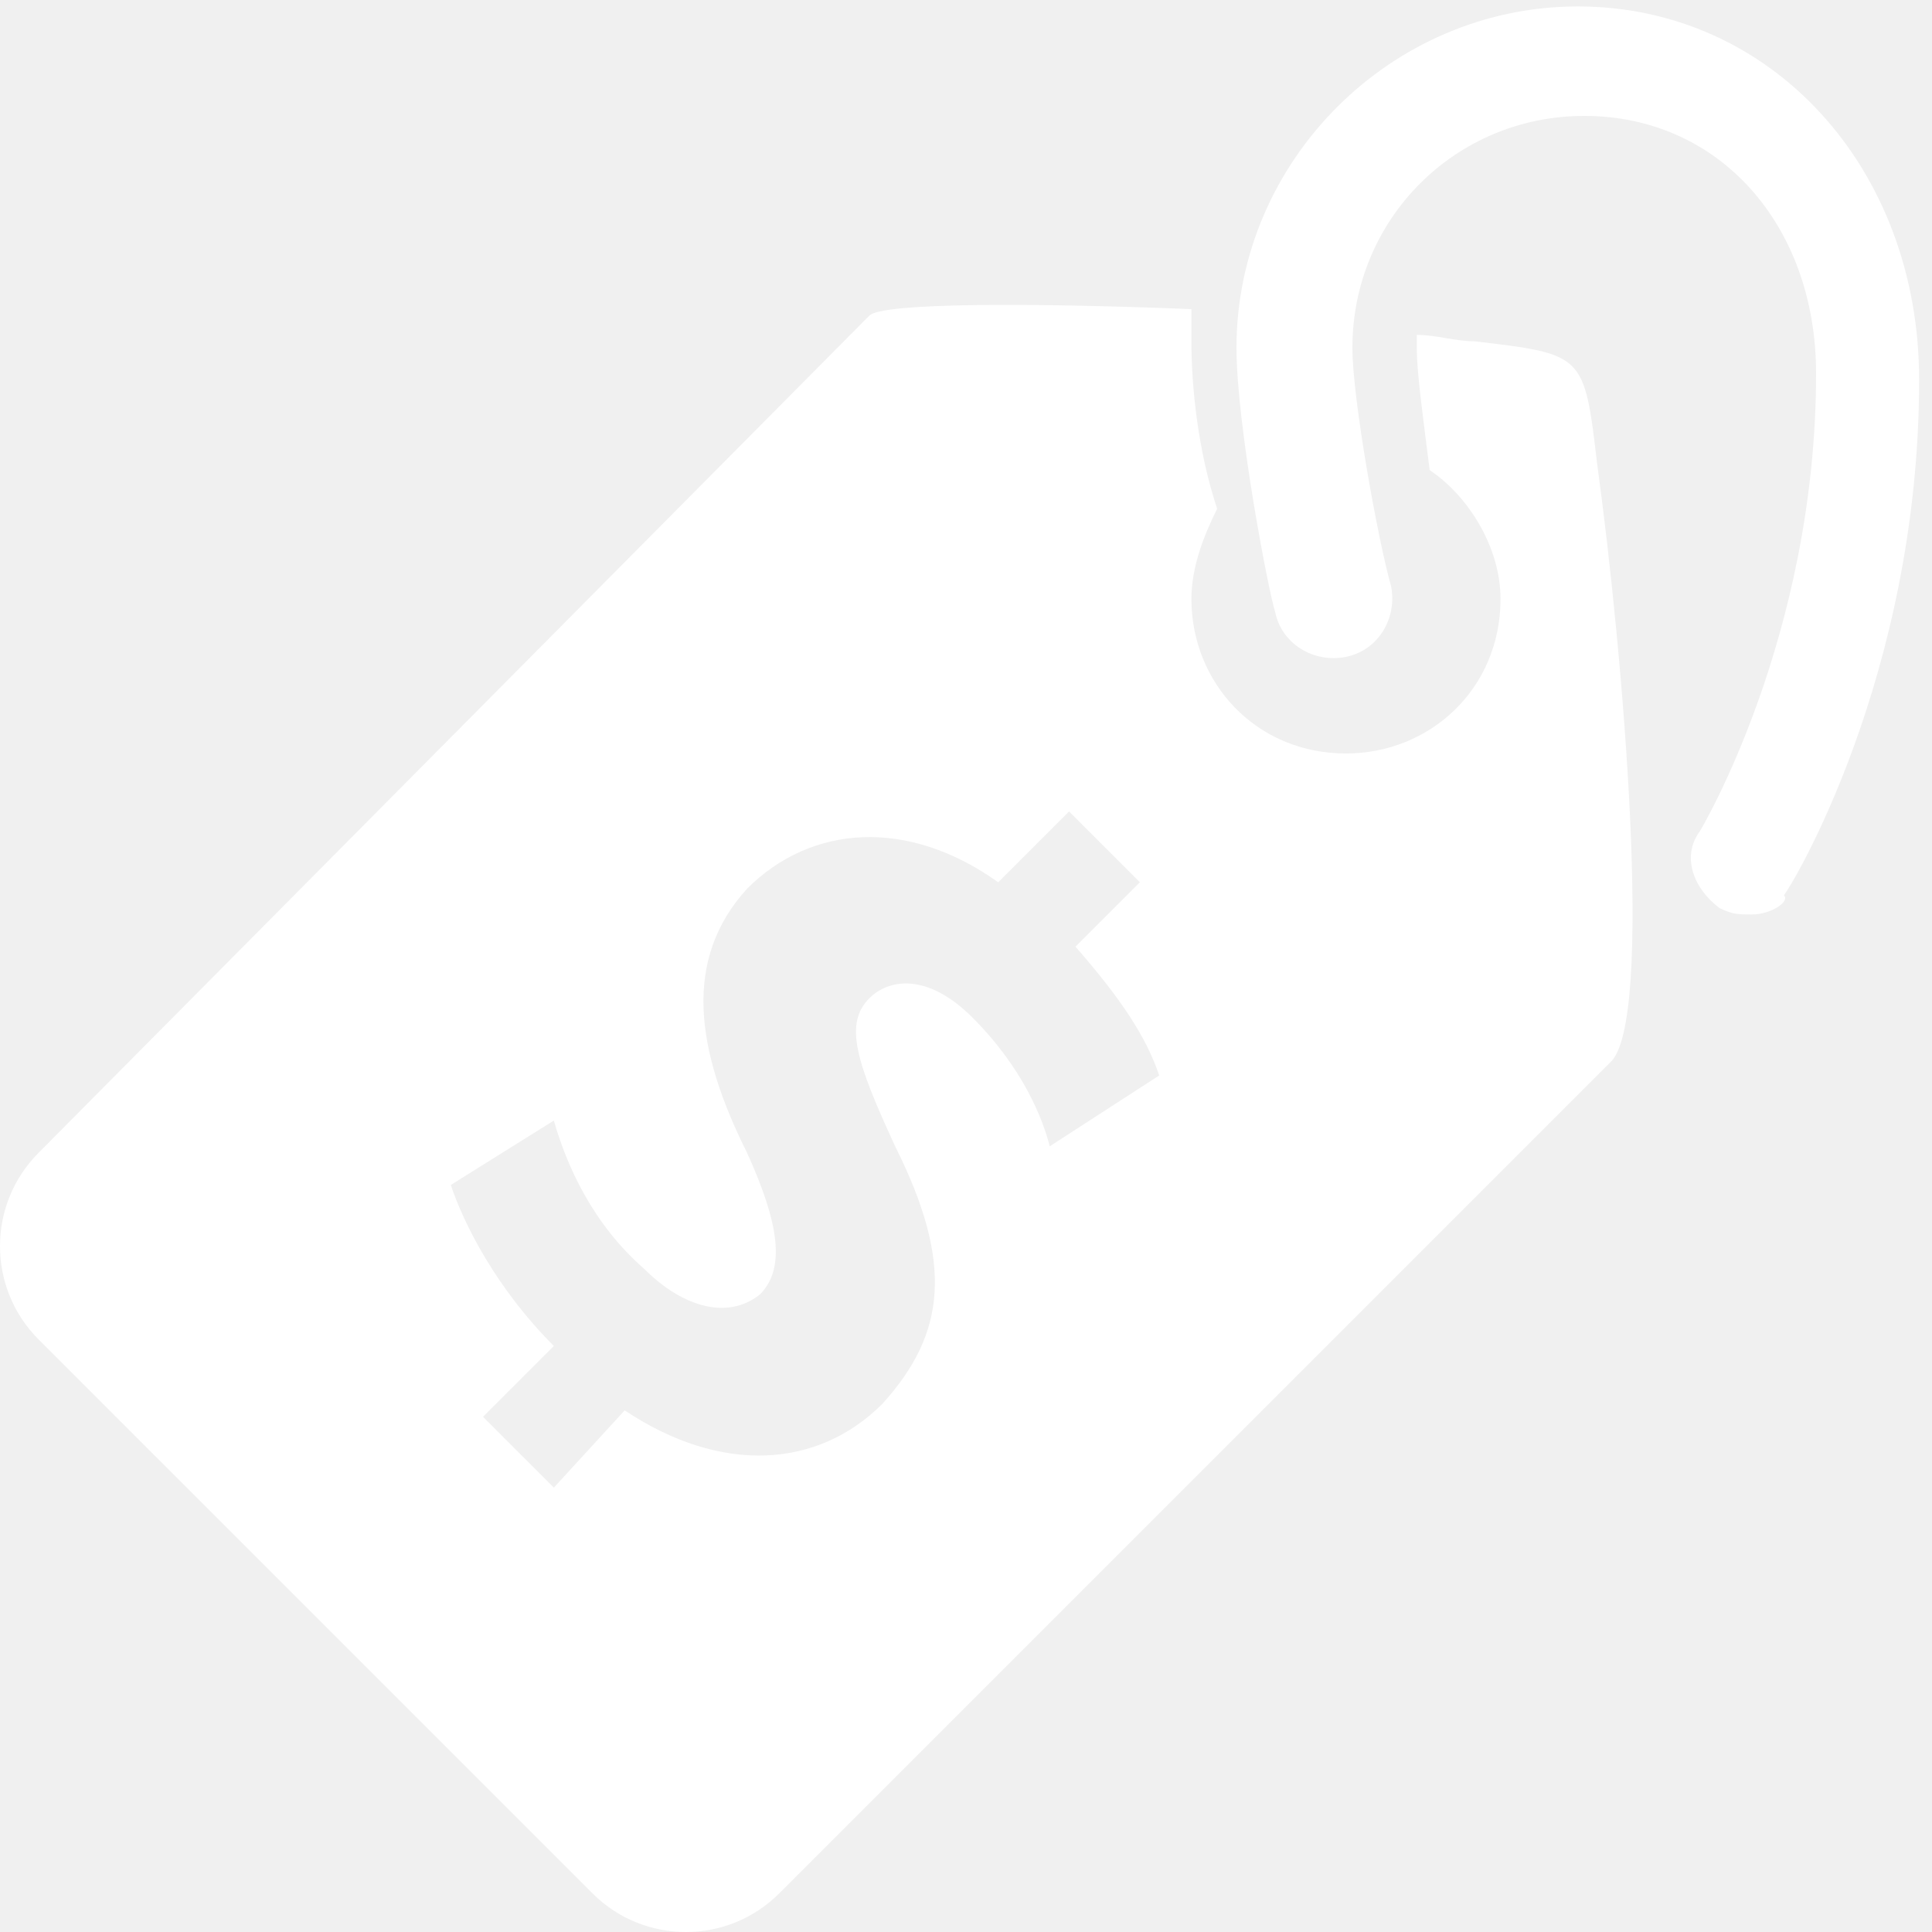
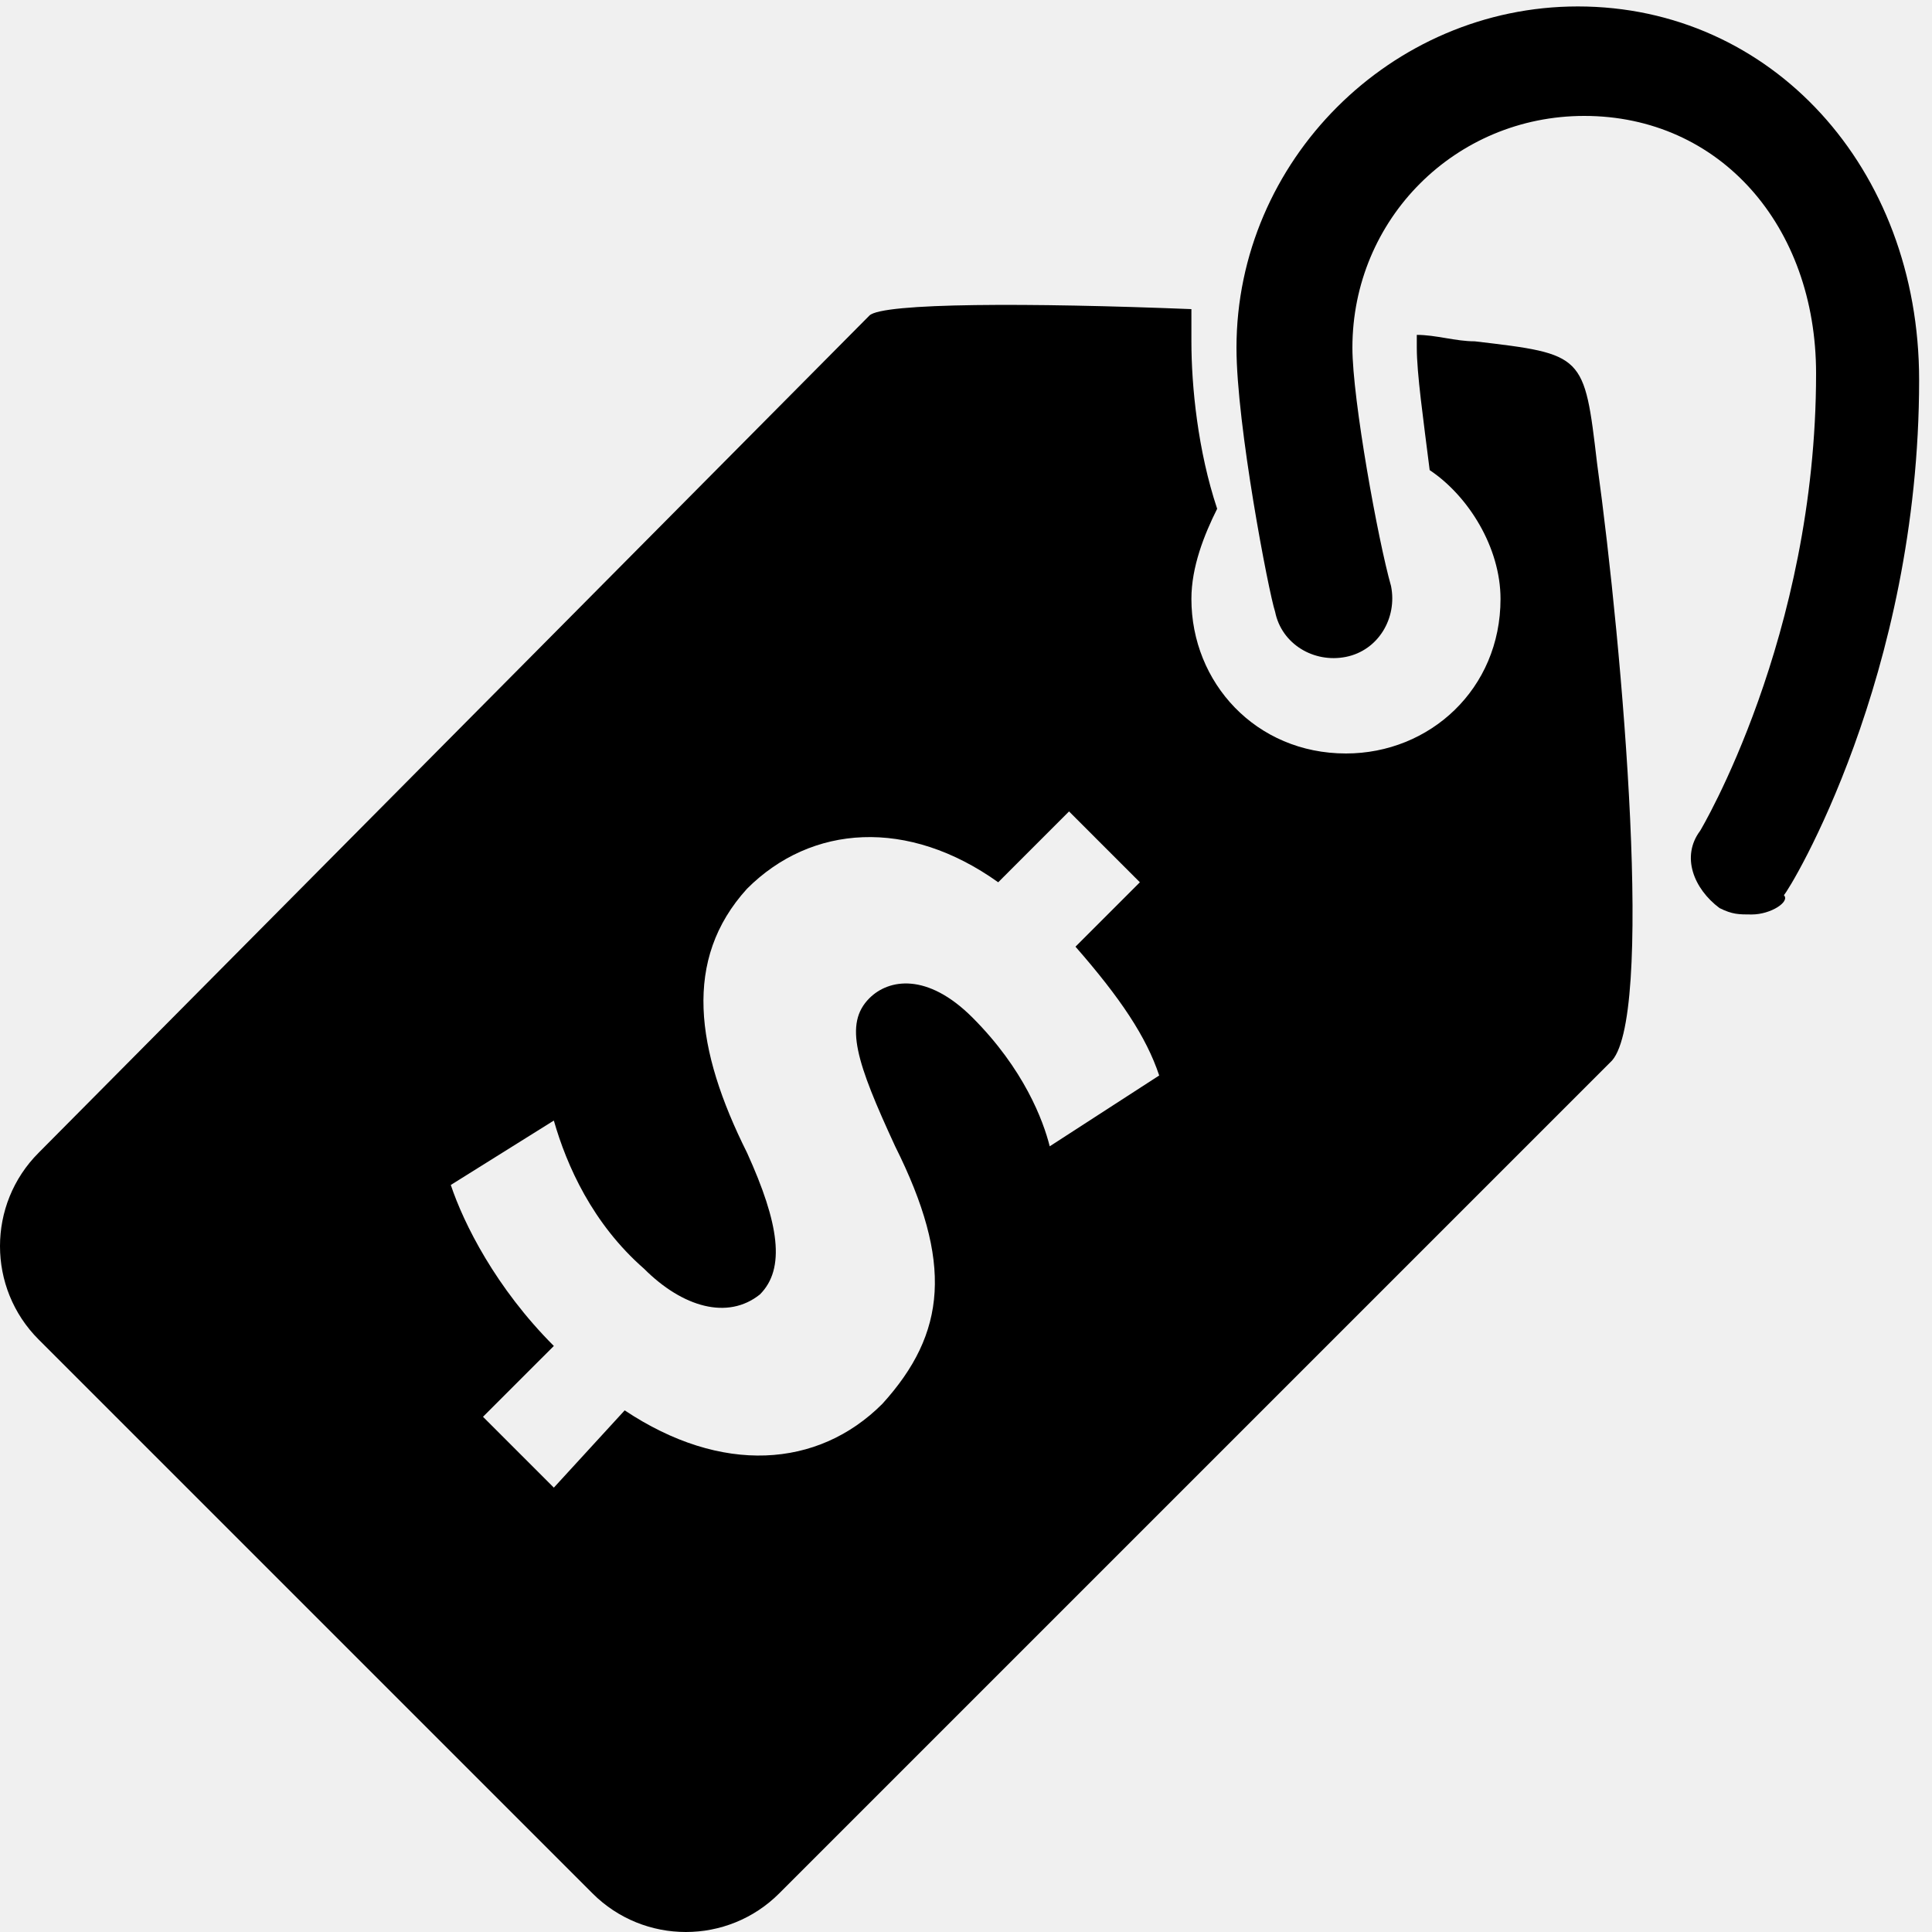
<svg xmlns="http://www.w3.org/2000/svg" version="1.1" id="Layer_1" x="0px" y="0px" viewBox="0 0 30 30" enable-background="new 0 0 30 30" xml:space="preserve">
  <g>
    <g>
      <g>
-         <path fill="#FFFFFF" d="M27.2,14.2c-0.2,0-0.3,0-0.5-0.1c-0.4-0.3-0.6-0.8-0.3-1.2c0,0,1.8-3,1.8-7.1c0-2.3-1.5-4-3.6-4     c-2,0-3.6,1.6-3.6,3.6c0,0.8,0.4,3,0.6,3.7c0.1,0.5-0.2,1-0.7,1.1c-0.5,0.1-1-0.2-1.1-0.7c-0.1-0.3-0.6-2.9-0.6-4.1     c0-2.9,2.4-5.3,5.3-5.3c3,0,5.3,2.5,5.3,5.8c0,4.6-2,7.9-2.1,8C27.8,14,27.5,14.2,27.2,14.2z" />
+         <path d="M27.2,14.2c-0.2,0-0.3,0-0.5-0.1c-0.4-0.3-0.6-0.8-0.3-1.2c0,0,1.8-3,1.8-7.1c0-2.3-1.5-4-3.6-4         c-2,0-3.6,1.6-3.6,3.6c0,0.8,0.4,3,0.6,3.7c0.1,0.5-0.2,1-0.7,1.1c-0.5,0.1-1-0.2-1.1-0.7c-0.1-0.3-0.6-2.9-0.6-4.1         c0-2.9,2.4-5.3,5.3-5.3c3,0,5.3,2.5,5.3,5.8c0,4.6-2,7.9-2.1,8C27.8,14,27.5,14.2,27.2,14.2z" />
      </g>
      <g>
-         <path fill="#FFFFFF" d="M24.8,7.2c-0.2-1.7-0.2-1.7-1.9-1.9c-0.3,0-0.6-0.1-0.9-0.1c0,0.1,0,0.1,0,0.2c0,0.4,0.1,1.1,0.2,1.9     c0.6,0.4,1.1,1.2,1.1,2c0,1.4-1.1,2.4-2.4,2.4c-1.4,0-2.4-1.1-2.4-2.4c0-0.5,0.2-1,0.4-1.4C18.6,7,18.5,6,18.5,5.3     c0-0.2,0-0.3,0-0.5c-2.5-0.1-4.8-0.1-5,0.1L0.6,17.9c-0.8,0.8-0.8,2.1,0,2.9l8.6,8.6c0.8,0.8,2.1,0.8,2.9,0l12.9-12.9     C25.7,15.9,25.2,10.1,24.8,7.2 M16.3,17.8c-0.1-0.4-0.4-1.2-1.2-2c-0.7-0.7-1.3-0.6-1.6-0.3c-0.4,0.4-0.2,1,0.4,2.3     c0.9,1.8,0.8,2.9-0.2,4c-1,1-2.5,1.1-4,0.1l-1.1,1.2l-1.1-1.1l1.1-1.1C7.7,20,7.2,19,7,18.4l1.6-1c0.2,0.7,0.6,1.6,1.4,2.3     c0.6,0.6,1.3,0.8,1.8,0.4c0.4-0.4,0.3-1.1-0.2-2.2c-0.8-1.6-1-3,0-4.1c1-1,2.5-1.1,3.9-0.1l1.1-1.1l1.1,1.1l-1,1     c0.7,0.8,1.1,1.4,1.3,2L16.3,17.8z" />
+         <path d="M24.8,7.2c-0.2-1.7-0.2-1.7-1.9-1.9c-0.3,0-0.6-0.1-0.9-0.1c0,0.1,0,0.1,0,0.2c0,0.4,0.1,1.1,0.2,1.9         c0.6,0.4,1.1,1.2,1.1,2c0,1.4-1.1,2.4-2.4,2.4c-1.4,0-2.4-1.1-2.4-2.4c0-0.5,0.2-1,0.4-1.4C18.6,7,18.5,6,18.5,5.3         c0-0.2,0-0.3,0-0.5c-2.5-0.1-4.8-0.1-5,0.1L0.6,17.9c-0.8,0.8-0.8,2.1,0,2.9l8.6,8.6c0.8,0.8,2.1,0.8,2.9,0l12.9-12.9         C25.7,15.9,25.2,10.1,24.8,7.2 M16.3,17.8c-0.1-0.4-0.4-1.2-1.2-2c-0.7-0.7-1.3-0.6-1.6-0.3c-0.4,0.4-0.2,1,0.4,2.3         c0.9,1.8,0.8,2.9-0.2,4c-1,1-2.5,1.1-4,0.1l-1.1,1.2l-1.1-1.1l1.1-1.1C7.7,20,7.2,19,7,18.4l1.6-1c0.2,0.7,0.6,1.6,1.4,2.3         c0.6,0.6,1.3,0.8,1.8,0.4c0.4-0.4,0.3-1.1-0.2-2.2c-0.8-1.6-1-3,0-4.1c1-1,2.5-1.1,3.9-0.1l1.1-1.1l1.1,1.1l-1,1         c0.7,0.8,1.1,1.4,1.3,2L16.3,17.8z" />
      </g>
    </g>
  </g>
</svg>
